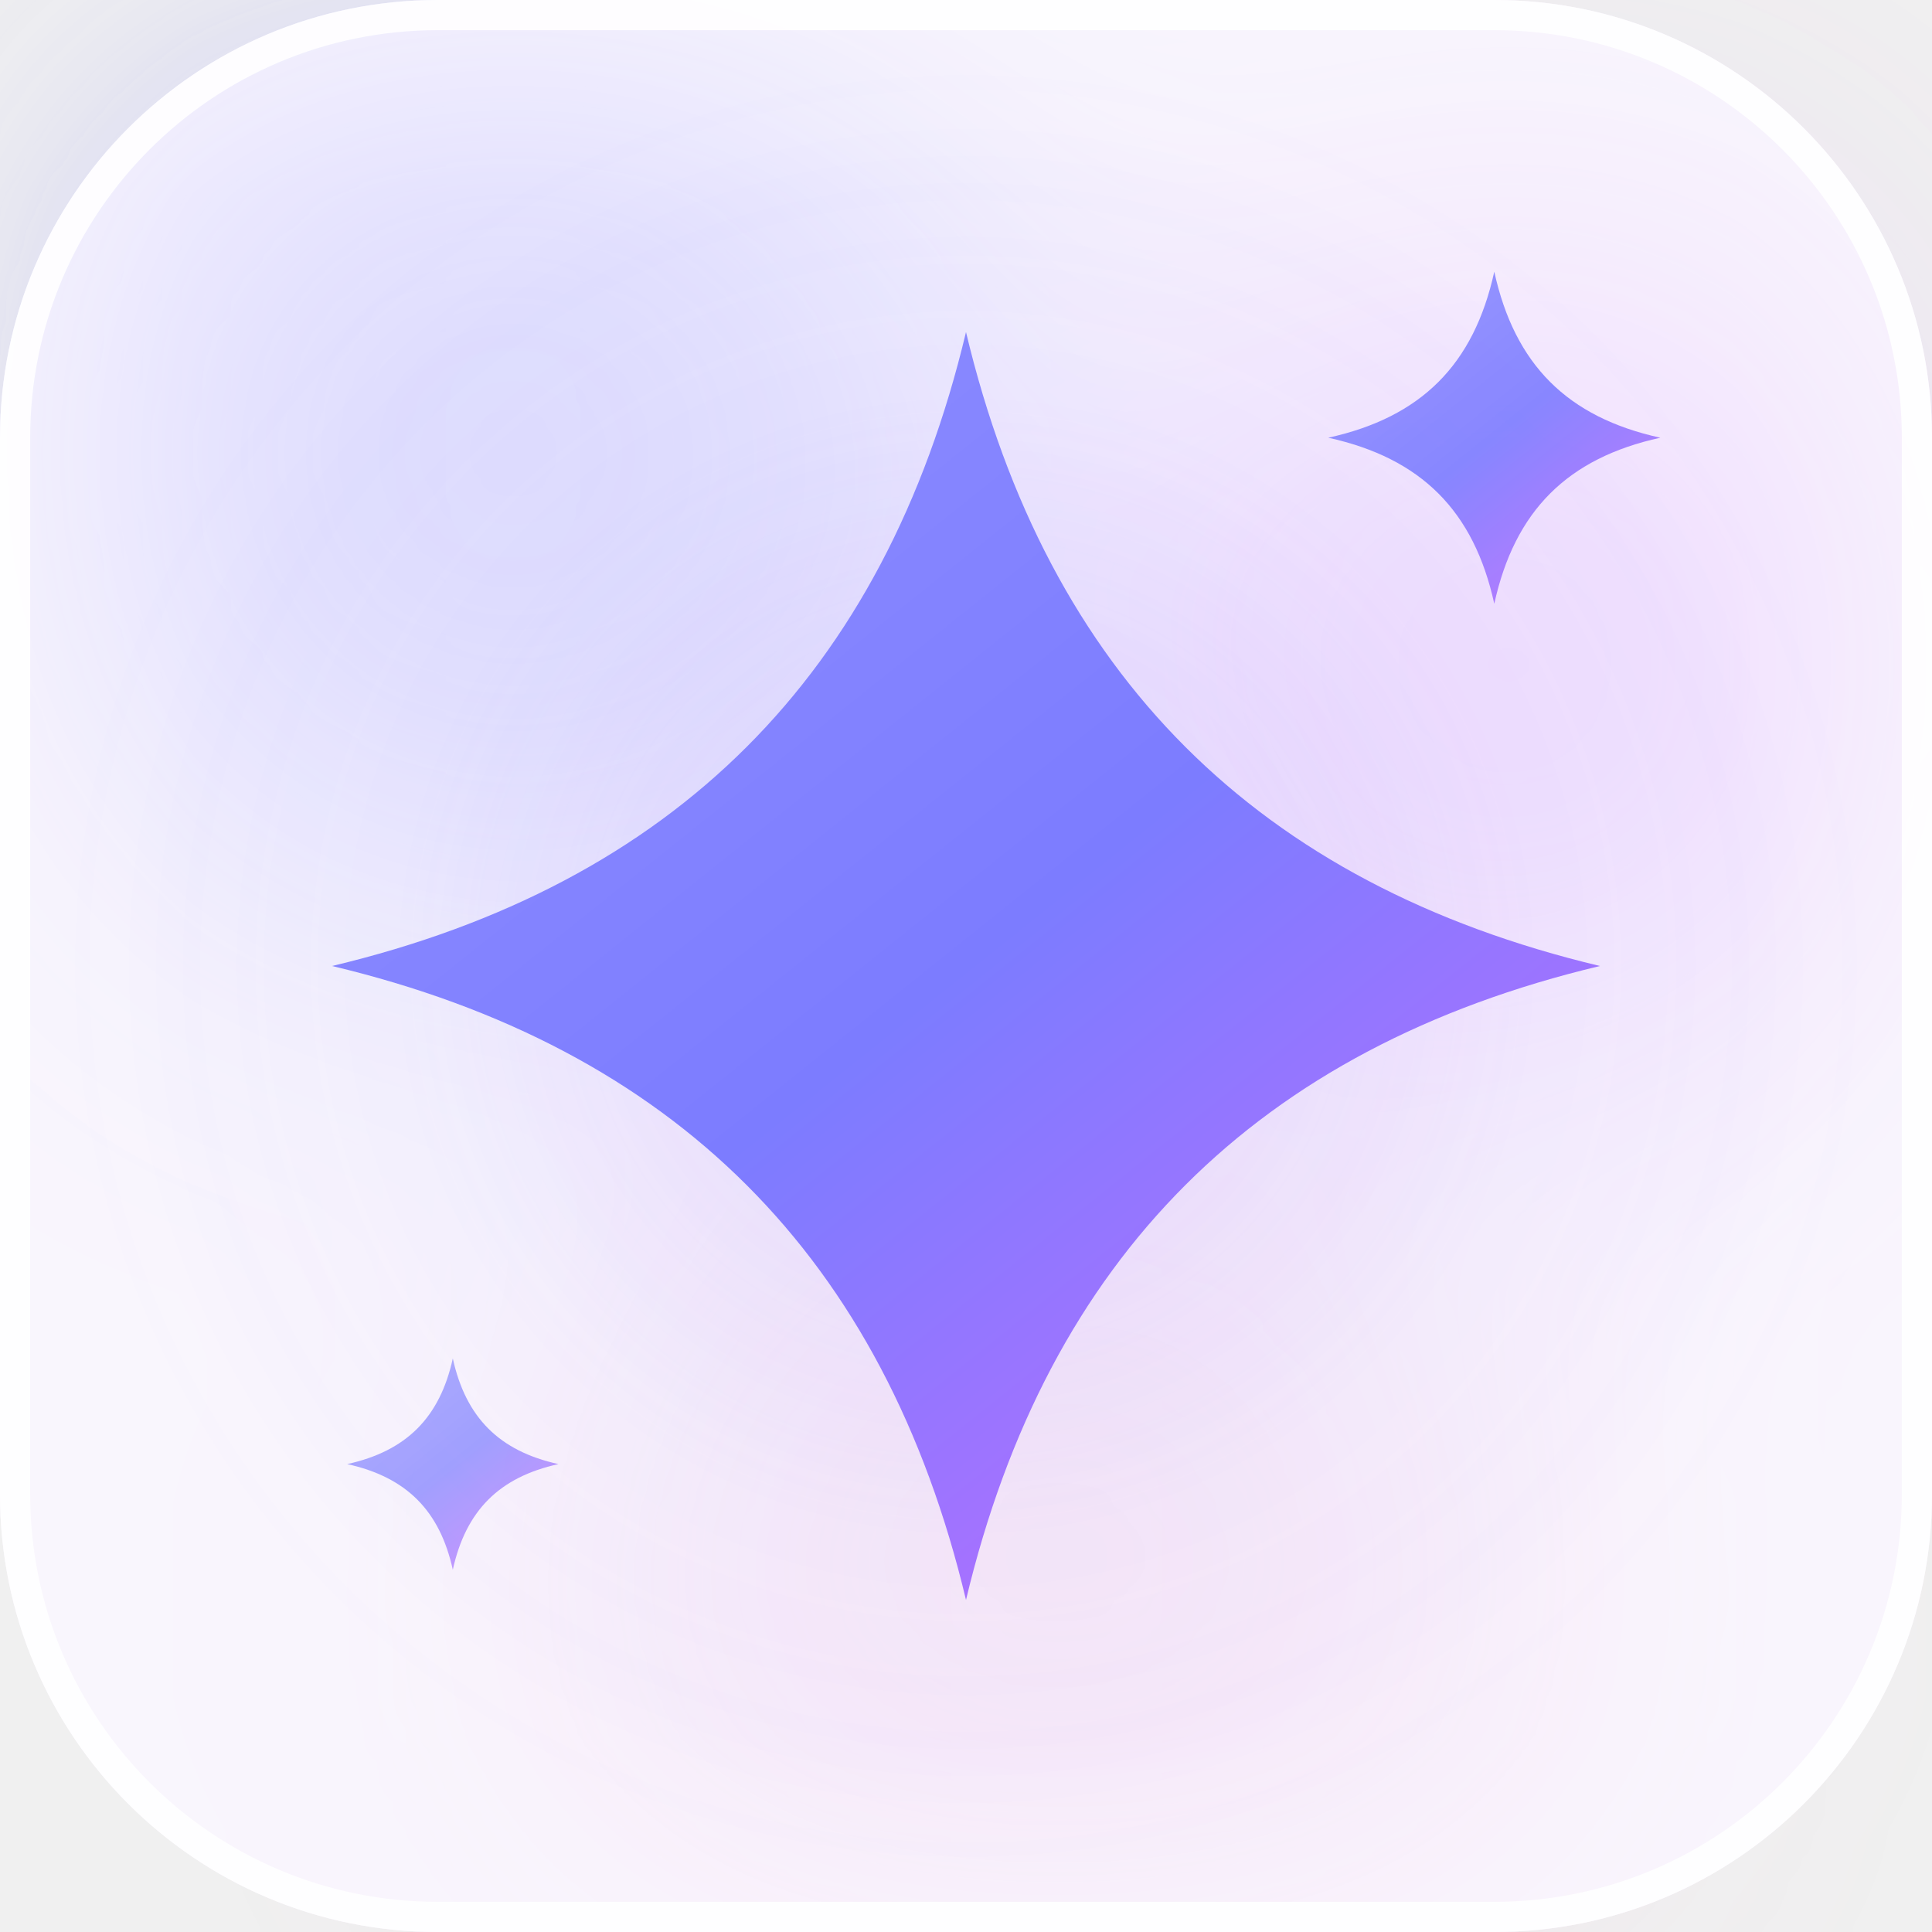
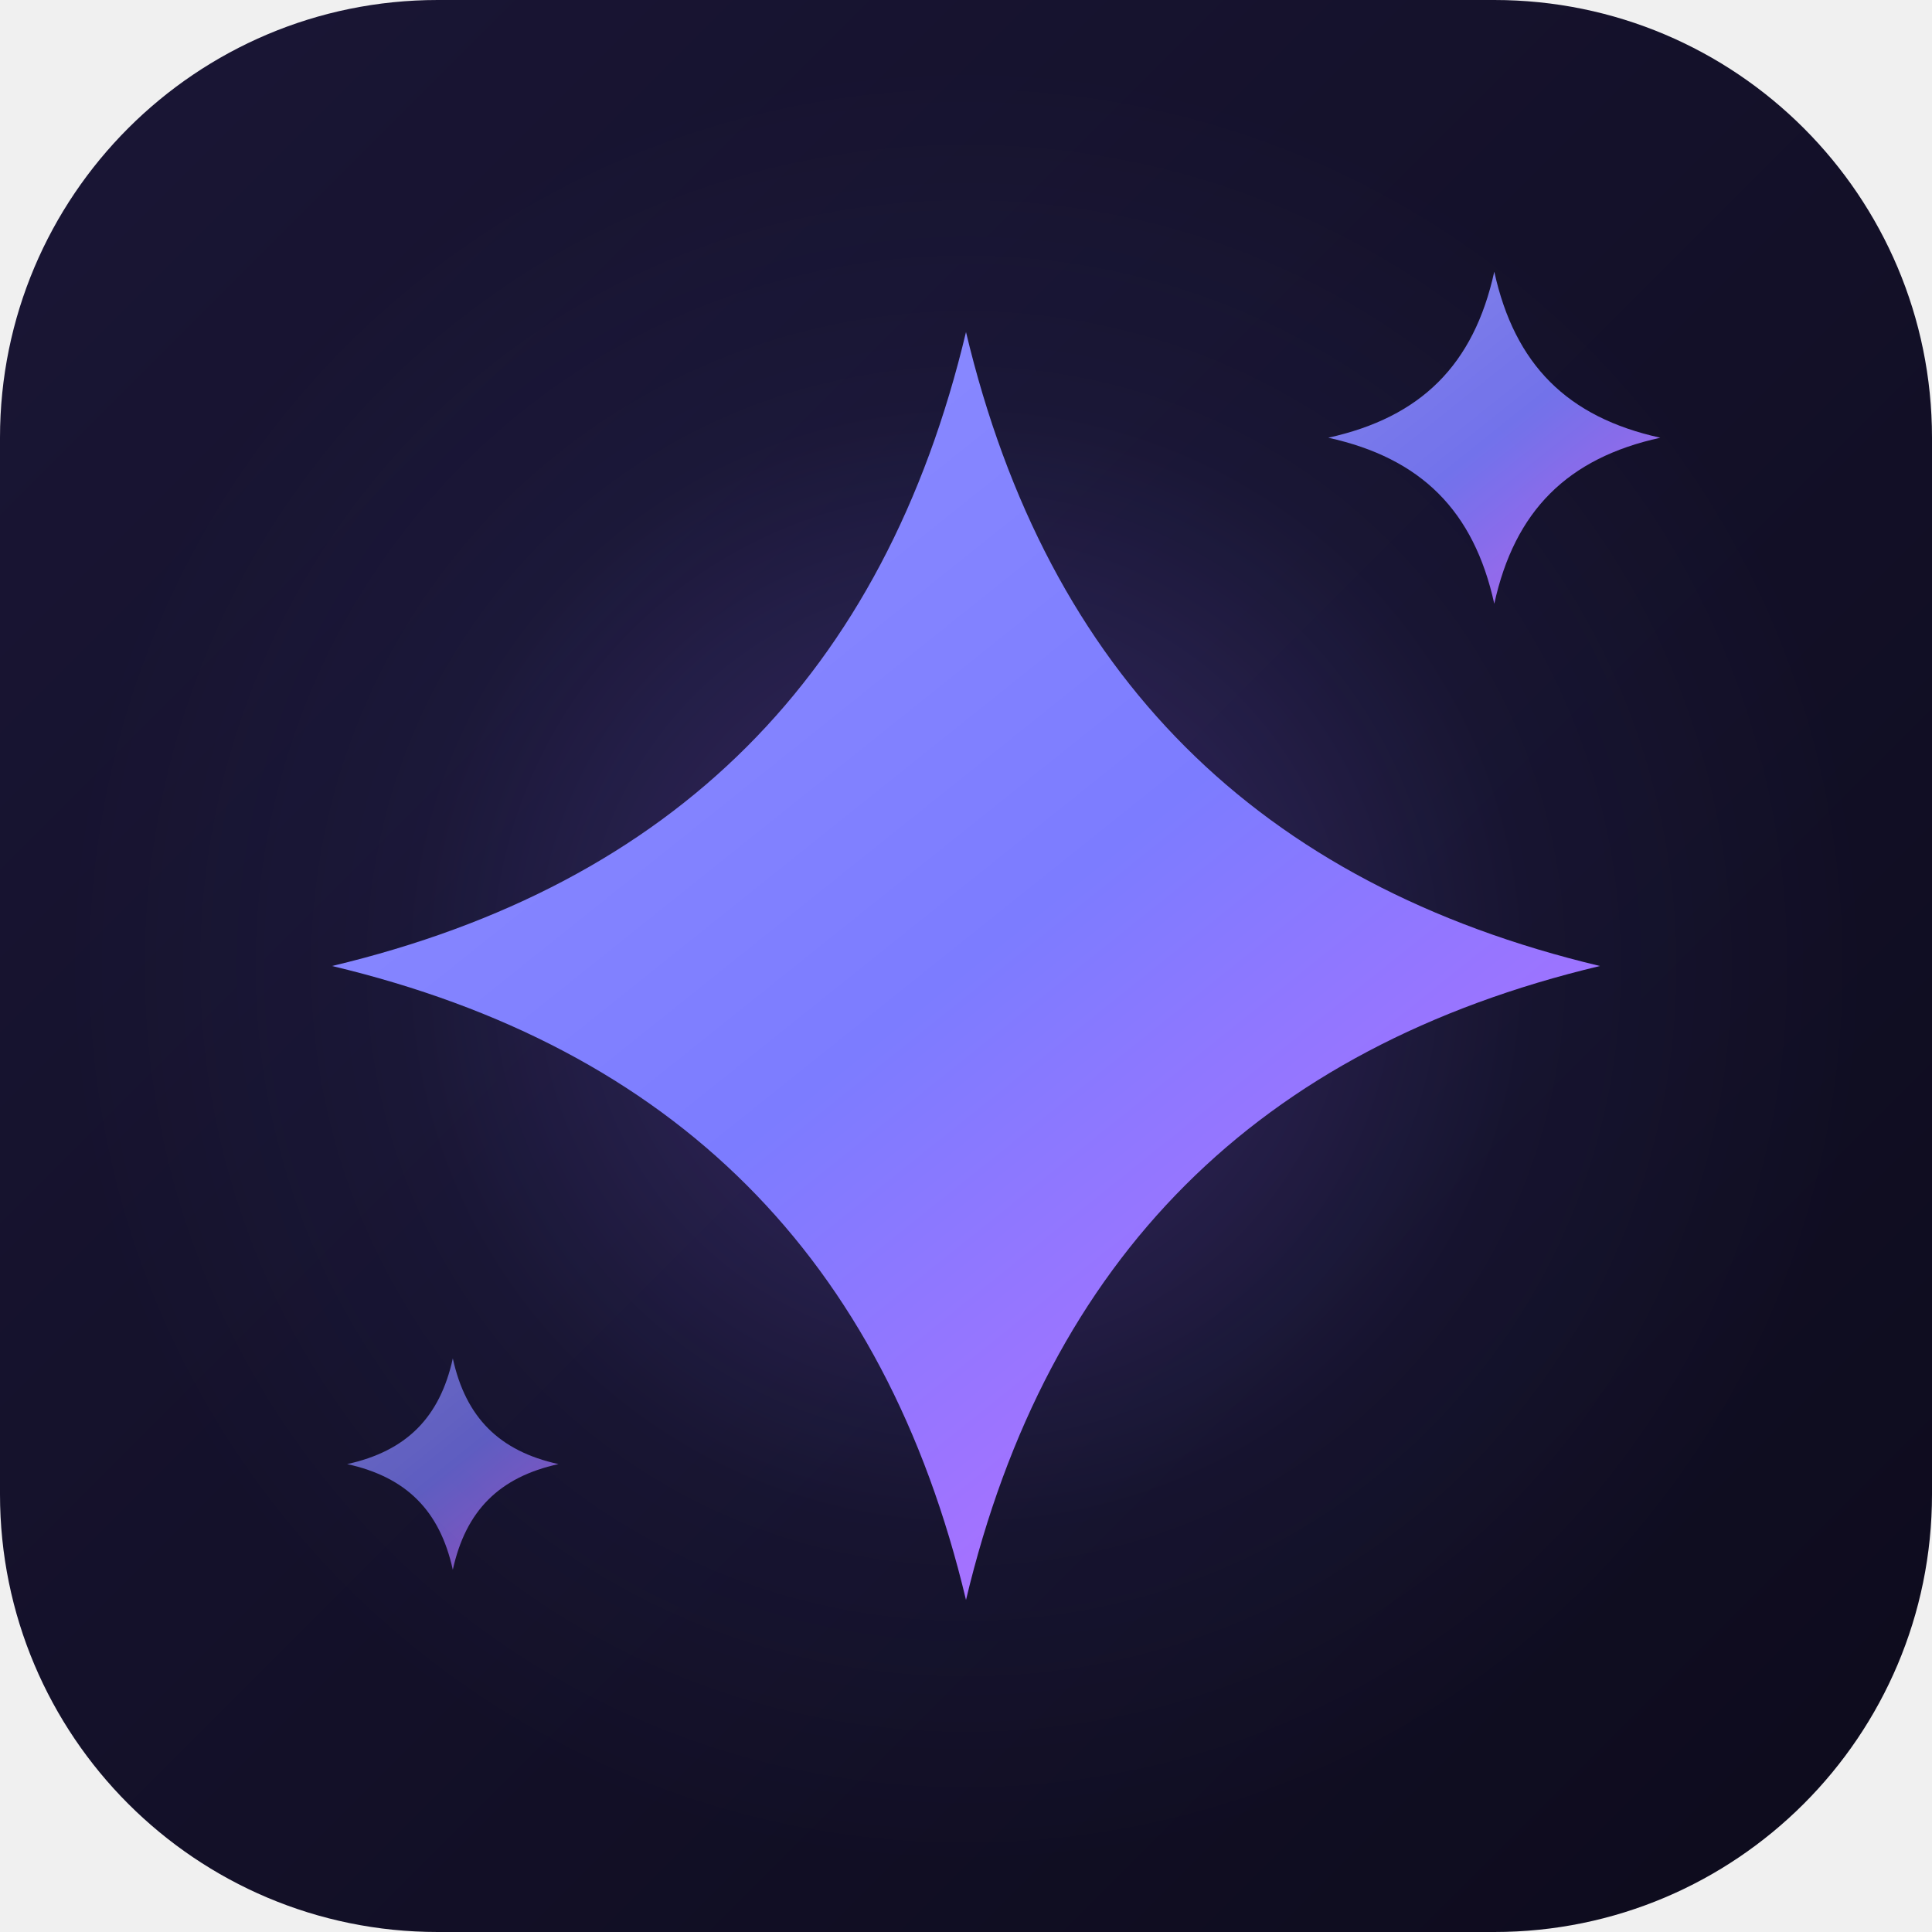
<svg xmlns="http://www.w3.org/2000/svg" viewBox="0 0 128 128" width="128" height="128" role="img" aria-label="Knowledge Vault">
  <defs>
    <linearGradient id="tile" x1="0" y1="0" x2="1" y2="1">
      <stop offset="0" stop-color="#1a1636" />
      <stop offset="1" stop-color="#0d0b1c" />
    </linearGradient>
    <linearGradient id="g" x1="0.1" y1="0" x2="0.9" y2="1">
      <stop offset="0" stop-color="#8f8fff" />
      <stop offset="0.5" stop-color="#7c7cff" />
      <stop offset="1" stop-color="#c06bff" />
    </linearGradient>
    <radialGradient id="glow" cx="0.5" cy="0.5" r="0.5">
      <stop offset="0" stop-color="#a24bf5" stop-opacity=".40" />
      <stop offset="0.32" stop-color="#8f6bff" stop-opacity=".17" />
      <stop offset="0.62" stop-color="#7c7cff" stop-opacity=".05" />
      <stop offset="1" stop-color="#7c7cff" stop-opacity="0" />
    </radialGradient>
    <filter id="soft" x="-50%" y="-50%" width="200%" height="200%">
      <feGaussianBlur stdDeviation="17" />
    </filter>
  </defs>
-   <rect width="128" height="128" rx="29" fill="#f4eefc" />
-   <g filter="url(#soft)">
-     <circle cx="34" cy="30" r="30" fill="#7c7cff" opacity=".42" />
-     <circle cx="100" cy="44" r="26" fill="#c06bff" opacity=".38" />
-     <circle cx="70" cy="106" r="30" fill="#e07ad0" opacity=".26" />
-   </g>
-   <rect width="128" height="128" rx="29" fill="#ffffff" opacity=".46" />
-   <rect x="1" y="1" width="126" height="126" rx="28" fill="none" stroke="#ffffff" stroke-opacity=".9" stroke-width="2" />
-   <circle cx="64" cy="64" r="60" fill="url(#glow)" opacity=".7" />
+   <rect width="128" height="128" rx="29" fill="url(#tile)" />
+   <circle cx="64" cy="64" r="60" fill="url(#glow)" />
  <path d="M 64 22 C 69.41 44.68 83.32 58.59 106 64 C 83.32 69.41 69.41 83.32 64 106 C 58.59 83.32 44.68 69.41 22 64 C 44.68 58.59 58.59 44.68 64 22 Z" fill="url(#g)" opacity="1.0" />
  <path d="M 99 18 C 100.355 24.16 103.84 27.645 110 29 C 103.84 30.355 100.355 33.84 99 40 C 97.645 33.84 94.16 30.355 88 29 C 94.16 27.645 97.645 24.16 99 18 Z" fill="url(#g)" opacity="0.9" />
  <path d="M 30 90 C 30.862 93.92 33.08 96.138 37 97 C 33.08 97.862 30.862 100.08 30 104 C 29.138 100.08 26.92 97.862 23 97 C 26.92 96.138 29.138 93.92 30 90 Z" fill="url(#g)" opacity="0.7" />
</svg>
